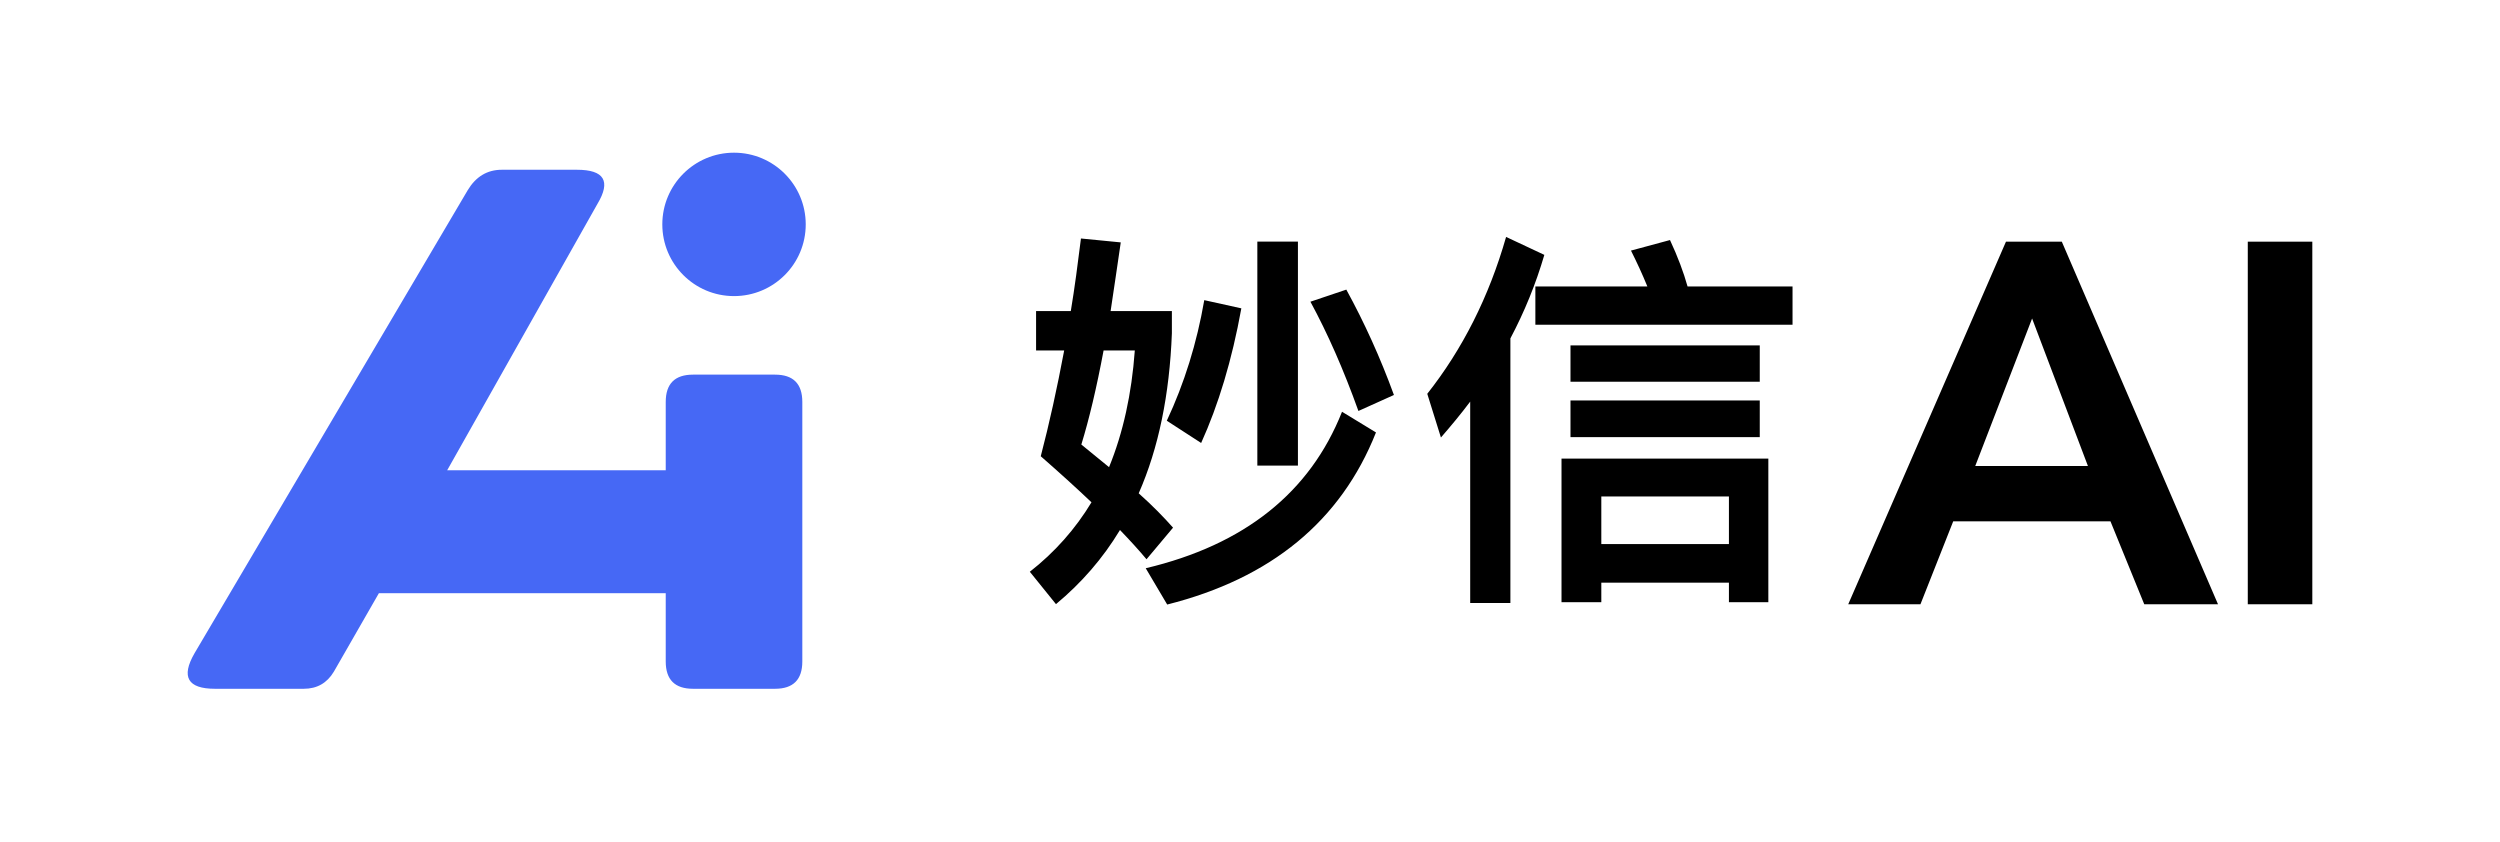
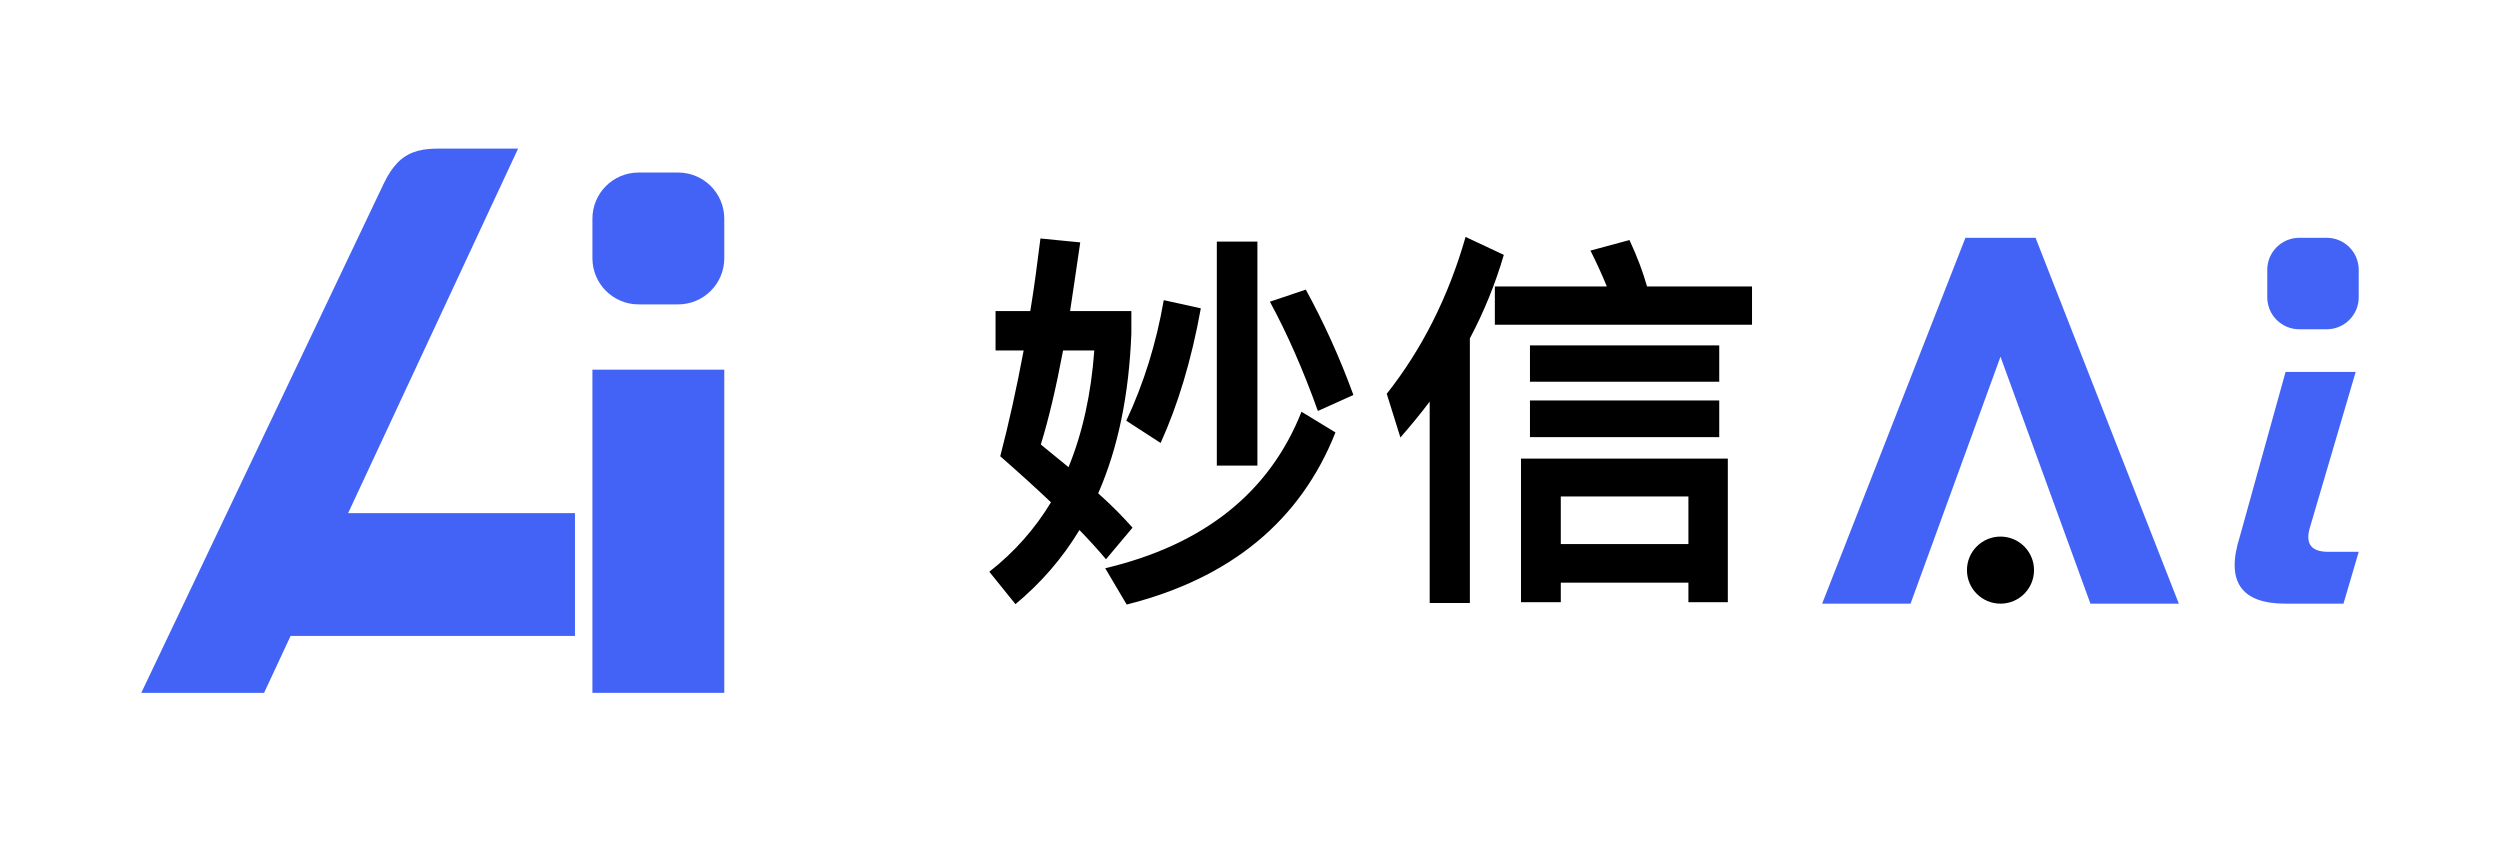
<svg xmlns="http://www.w3.org/2000/svg" width="410" height="138" viewBox="0 0 410 138" role="img">
-   <g transform="translate(2.78 -1.896) scale(1)">
-     <g transform="translate(7 -0.784) scale(1.12)">
-       <g fill="#4668F5" transform="translate(4.75 13.25)">
-         <path d="M55 17Q56.8 14 60 14H71Q77 14 74 19L52 58H84V48Q84 44 88 44H100Q104 44 104 48V86Q104 90 100 90H88Q84 90 84 86V76H42L35.4 87.5Q33.9 90 31 90H18Q12 90 15 84.8Z" />
-         <circle cx="94" cy="22" r="10.5" />
+   <g transform="translate(-3.865 -1.896) scale(1)">
+     <g transform="translate(7 3.056) scale(1.06)">
+       <g transform="translate(0 0) scale(0.125)">
+         <g fill="#4263F5">
+           <path d="M151.2 848.8L451.4 218.3C456.3 207.9 461.9 199.2 470 191C484.6 177.2 502.1 175.2 518.9 175.2H617.6L407.2 626.4H688V778.4H336L303.2 848.8Z" />
+           <rect x="709.6" y="204.8" width="163.2" height="163.2" rx="57.12" />
+           <rect x="709.6" y="448.8" width="163.2" height="400" />
+         </g>
      </g>
    </g>
    <path d="M10.496 52.992C9.984 48.896 9.472 44.928 8.832 41.088L3.136 41.088L3.136 34.624L7.744 34.624C6.592 28.480 5.312 22.656 3.904 17.280C6.976 14.592 9.728 12.096 12.224 9.728C9.600 5.376 6.208 1.536 2.112 -1.664L6.400 -6.976C10.560 -3.520 14.080 0.512 16.896 5.184C18.496 3.520 19.968 1.920 21.248 0.384L25.600 5.568C24.128 7.232 22.272 9.152 19.968 11.200C23.232 18.624 25.024 27.392 25.408 37.440L25.408 41.088L15.360 41.088C15.872 44.544 16.448 48.320 17.024 52.352L10.496 52.992ZM15.104 15.488L10.560 19.200C11.840 23.360 13.056 28.480 14.208 34.624L19.328 34.624C18.816 27.520 17.408 21.120 15.104 15.488ZM39.424 52.480L39.424 15.744L46.080 15.744L46.080 52.480L39.424 52.480ZM30.720 42.880C29.504 35.840 27.456 29.248 24.576 23.104L30.208 19.456C33.024 25.664 35.264 33.024 36.800 41.536L30.720 42.880ZM54.016 44.608L48.128 42.624C50.944 37.440 53.568 31.488 56.000 24.704L61.824 27.328C59.584 33.472 56.960 39.232 54.016 44.608ZM53.312 24.576C48.064 11.328 37.312 2.752 21.120 -1.088L24.640 -7.040C41.664 -2.752 53.120 6.656 58.880 21.184L53.312 24.576ZM74.332 26.240L74.332 -6.784L80.924 -6.784L80.924 36.608C83.228 40.960 85.084 45.504 86.492 50.304L80.220 53.248C77.404 43.392 73.052 34.816 67.292 27.520L69.532 20.352C71.196 22.272 72.796 24.192 74.332 26.240ZM85.020 45.120L85.020 38.848L127.196 38.848L127.196 45.120L109.980 45.120C109.340 47.424 108.380 49.984 107.100 52.736L100.700 51.008C101.660 49.088 102.556 47.168 103.388 45.120L85.020 45.120ZM90.780 35.456L90.780 29.504L121.820 29.504L121.820 35.456L90.780 35.456ZM90.780 26.432L90.780 20.416L121.820 20.416L121.820 26.432L90.780 26.432ZM123.228 16.896L89.308 16.896L89.308 -6.656L95.836 -6.656L95.836 -3.456L116.764 -3.456L116.764 -6.656L123.228 -6.656L123.228 16.896ZM95.836 2.880L95.836 10.688L116.764 10.688L116.764 2.880L95.836 2.880Z" fill="#000000" transform="translate(164 94) scale(1 -1)" />
-     <path d="M25.200 59.472L34.356 59.472L59.976 0.000L47.880 0.000L42.336 13.608L16.548 13.608L11.172 0.000L-0.672 0.000ZM38.640 22.680L29.484 46.872L20.160 22.680ZM64.856 59.472L75.440 59.472L75.440 0.000L64.856 0.000Z" fill="#000000" transform="translate(301 101) scale(1 -1)" />
+     <g transform="translate(302.696 40.896) scale(1)">
+       <g data-lettermark="custom-ai">
+         <g fill="#4263F5">
+           <path data-glyph="A" d="M0 60L23.5 0H35L58.5 60H44L29.25 19.5L14.5 60Z" />
+           <rect data-glyph="i-dot" x="73" y="0" width="15" height="15" rx="5.25" />
+           <path data-glyph="i-stem" d="M76 22H87.5L80 47.5Q78.8 51.5 83 51.5H88L85.5 60H76Q65 60 68.5 49Z" />
+         </g>
+         <circle data-glyph="A-dot" fill="#000000" cx="29.25" cy="54.5" r="5.5" />
+       </g>
+     </g>
  </g>
</svg>
